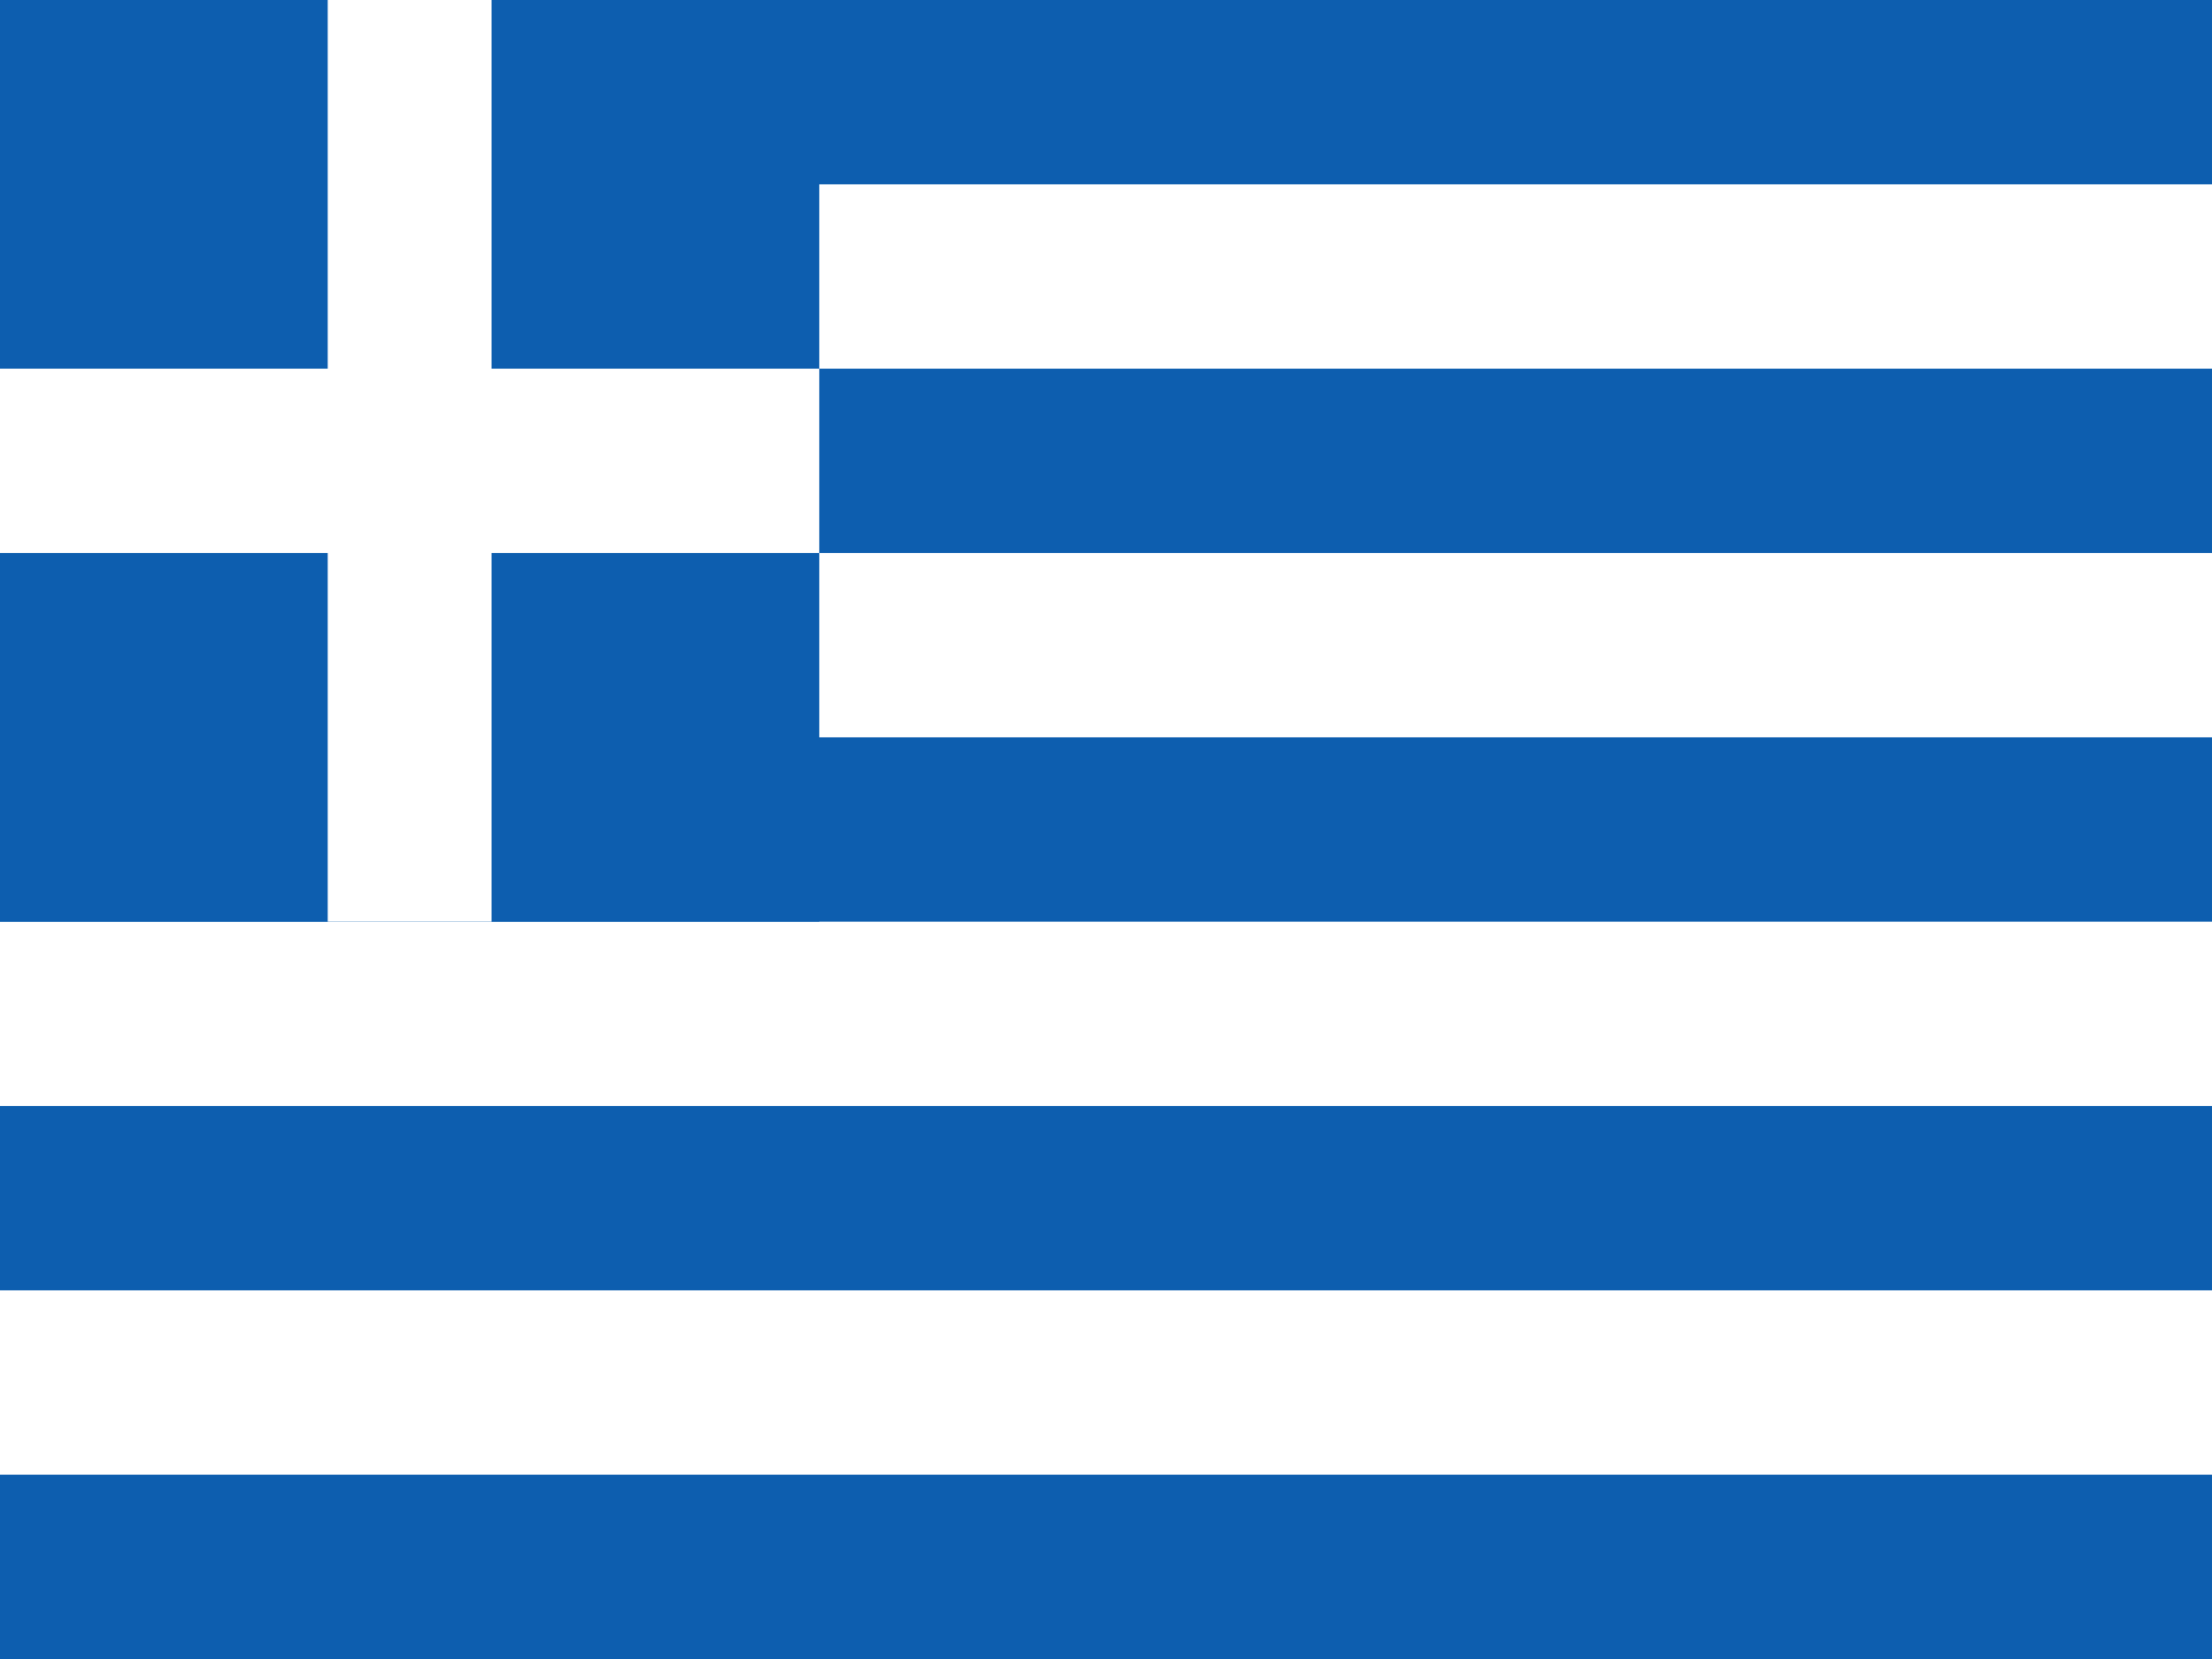
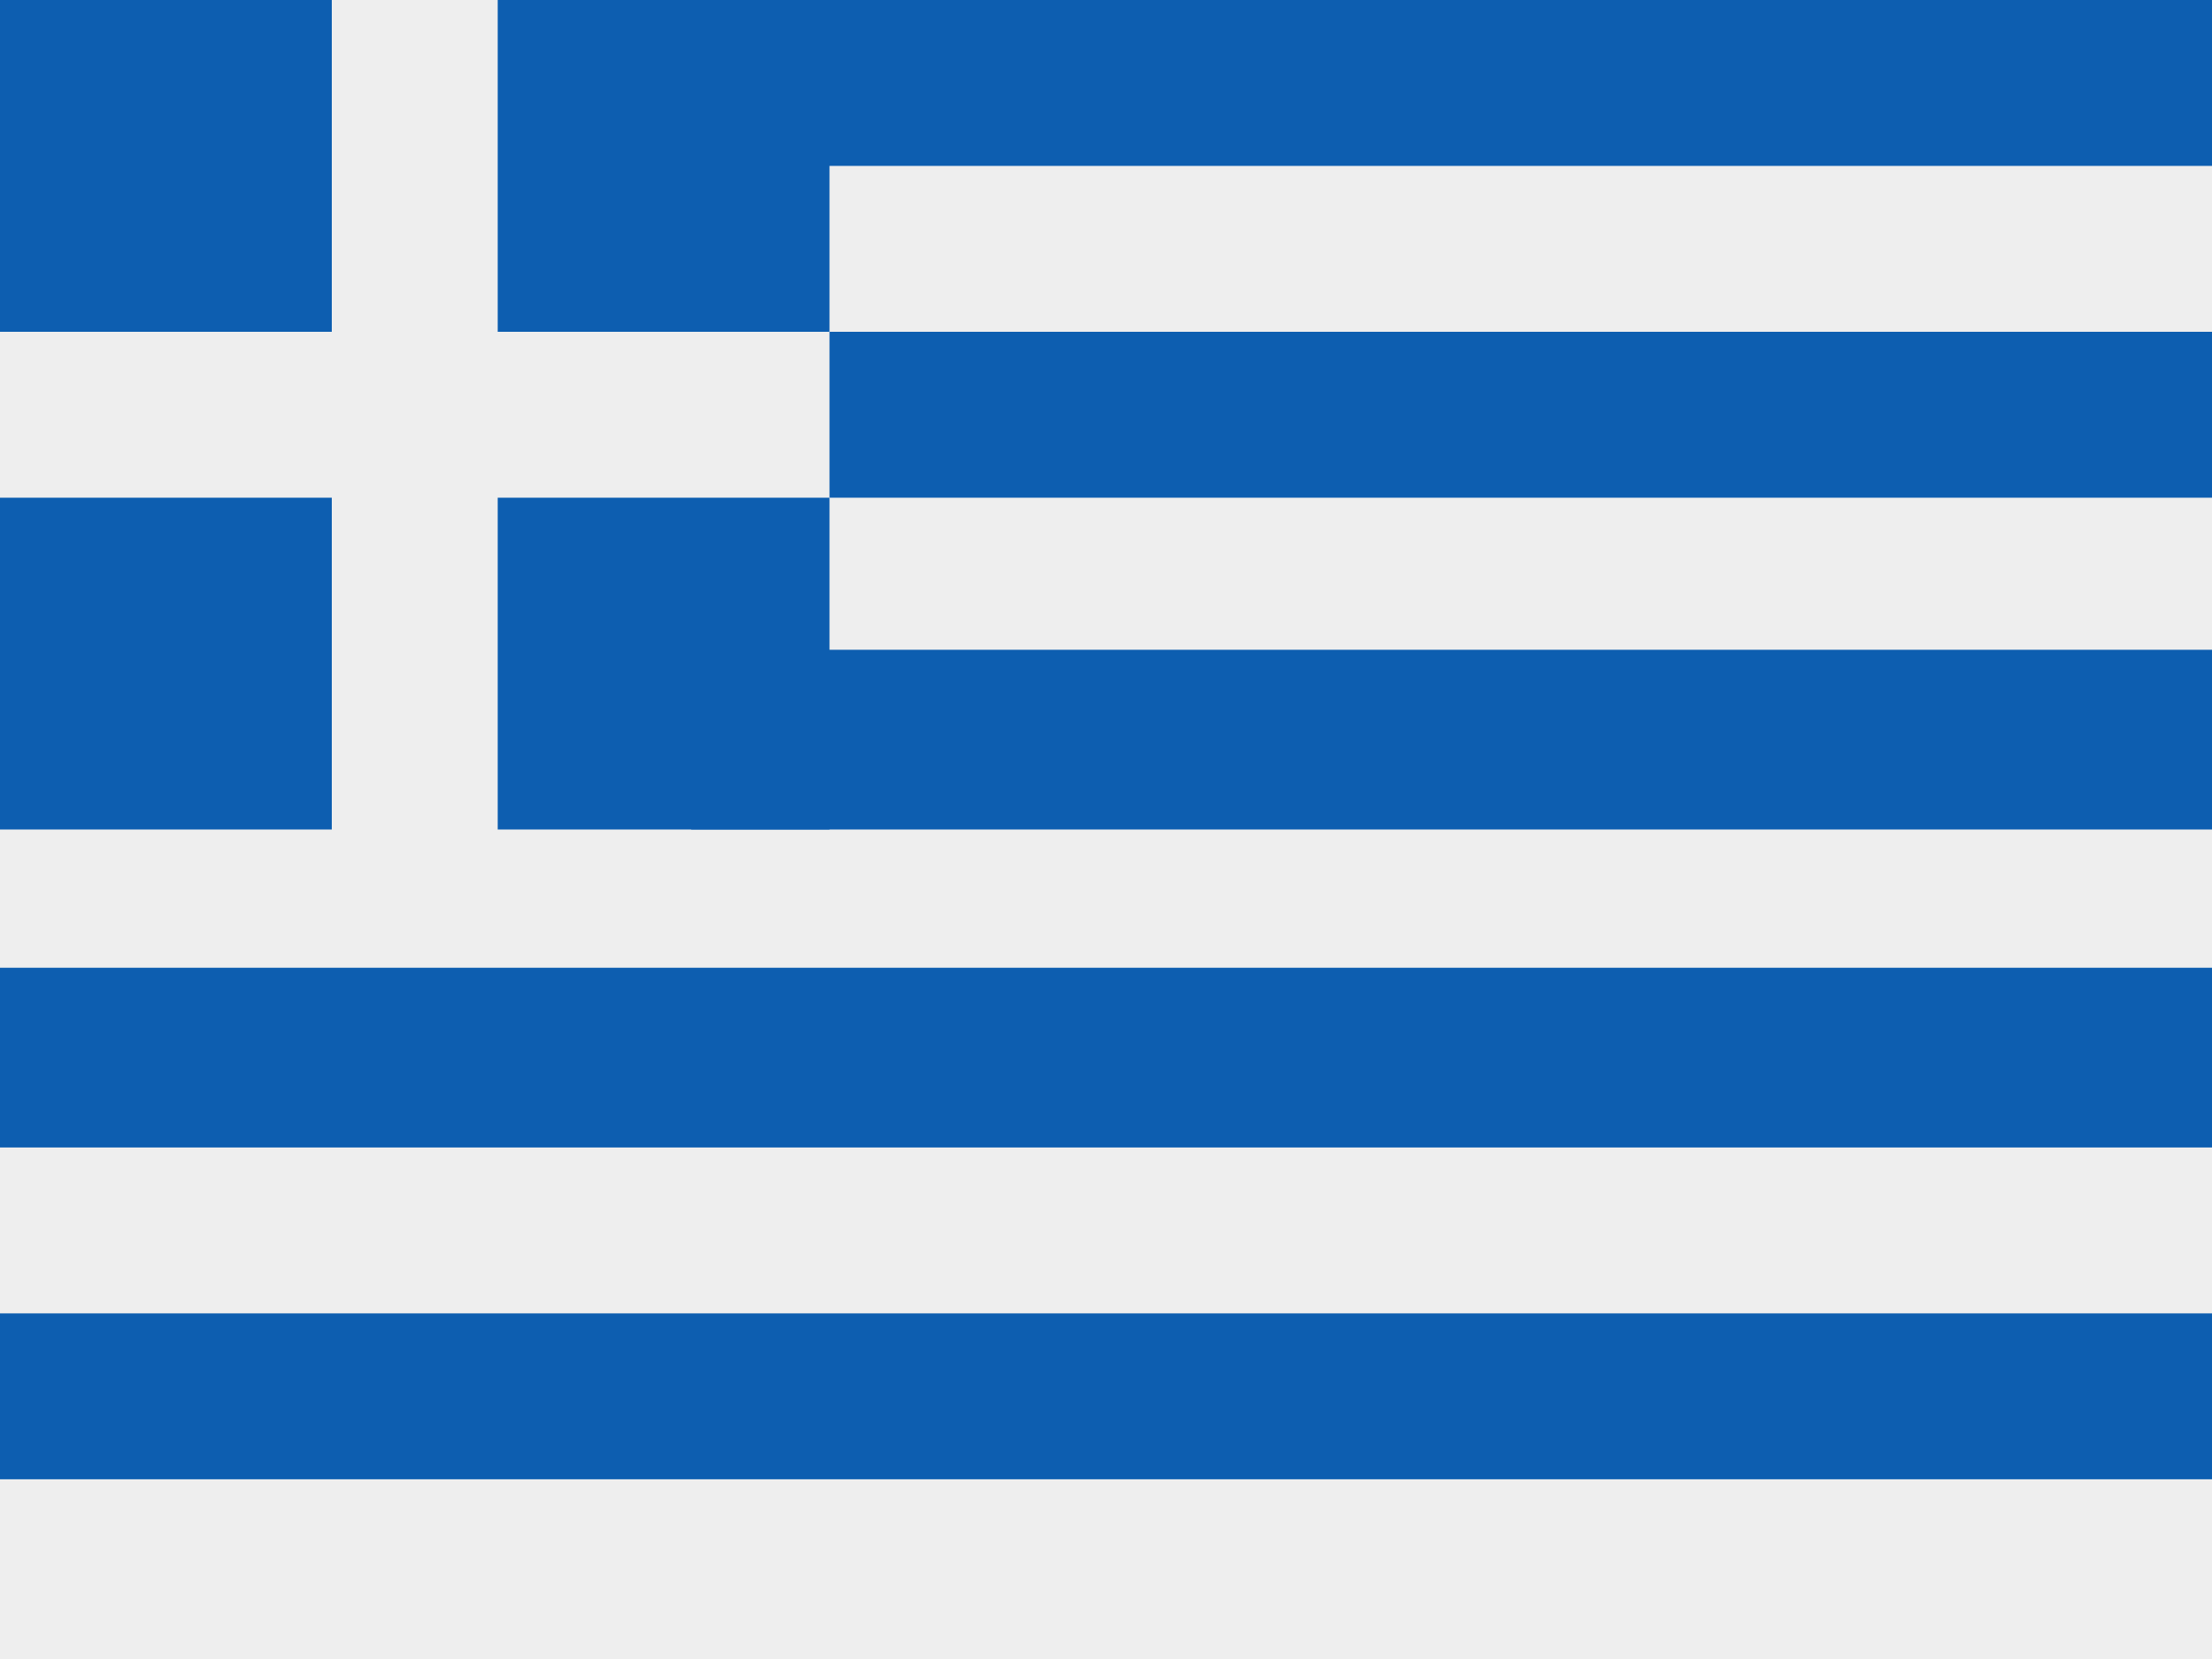
- <svg xmlns="http://www.w3.org/2000/svg" width="16" height="12" version="1.1" viewBox="0 0 16 12">
-   <path d="m0 0h16v12h-16z" fill="#fff" stroke-width=".033" />
-   <g transform="scale(.031189 .035088)" fill="#0d5eaf">
-     <path d="m0 0h513v38h-513zm0 76h513v38h-513zm0 76h513v38h-513zm0 76h513v38h-513zm0 76h513v38h-513z" />
-     <path d="m0 0h190v190h-190z" />
-   </g>
-   <g transform="scale(.031189 .035088)" fill="#fff">
-     <path d="m0 76h190v38h-190z" />
-     <path d="m76 0h38v190h-38z" />
-   </g>
+ <svg xmlns="http://www.w3.org/2000/svg" viewBox="0 0 16 12">
+   <path d="m0 0h16v12h-16z" fill="#eee" />
+   <path d="m5 0h11v1.2h-11zm1 2.4h10v1.2h-10zm-1 2.3h11v1.3h-11zm-5 2.3h16v1.3h-16zm0 2.5h16v1.2h-16z" fill="#0d5eb0" />
+   <path d="m0 0v2.4h2.4v-2.4zm3.6 0v2.4h2.4v-2.4zm-3.6 3.6v2.4h2.4v-2.4zm3.6 0v2.4h2.4v-2.4z" fill="#0d5eb0" />
</svg>
